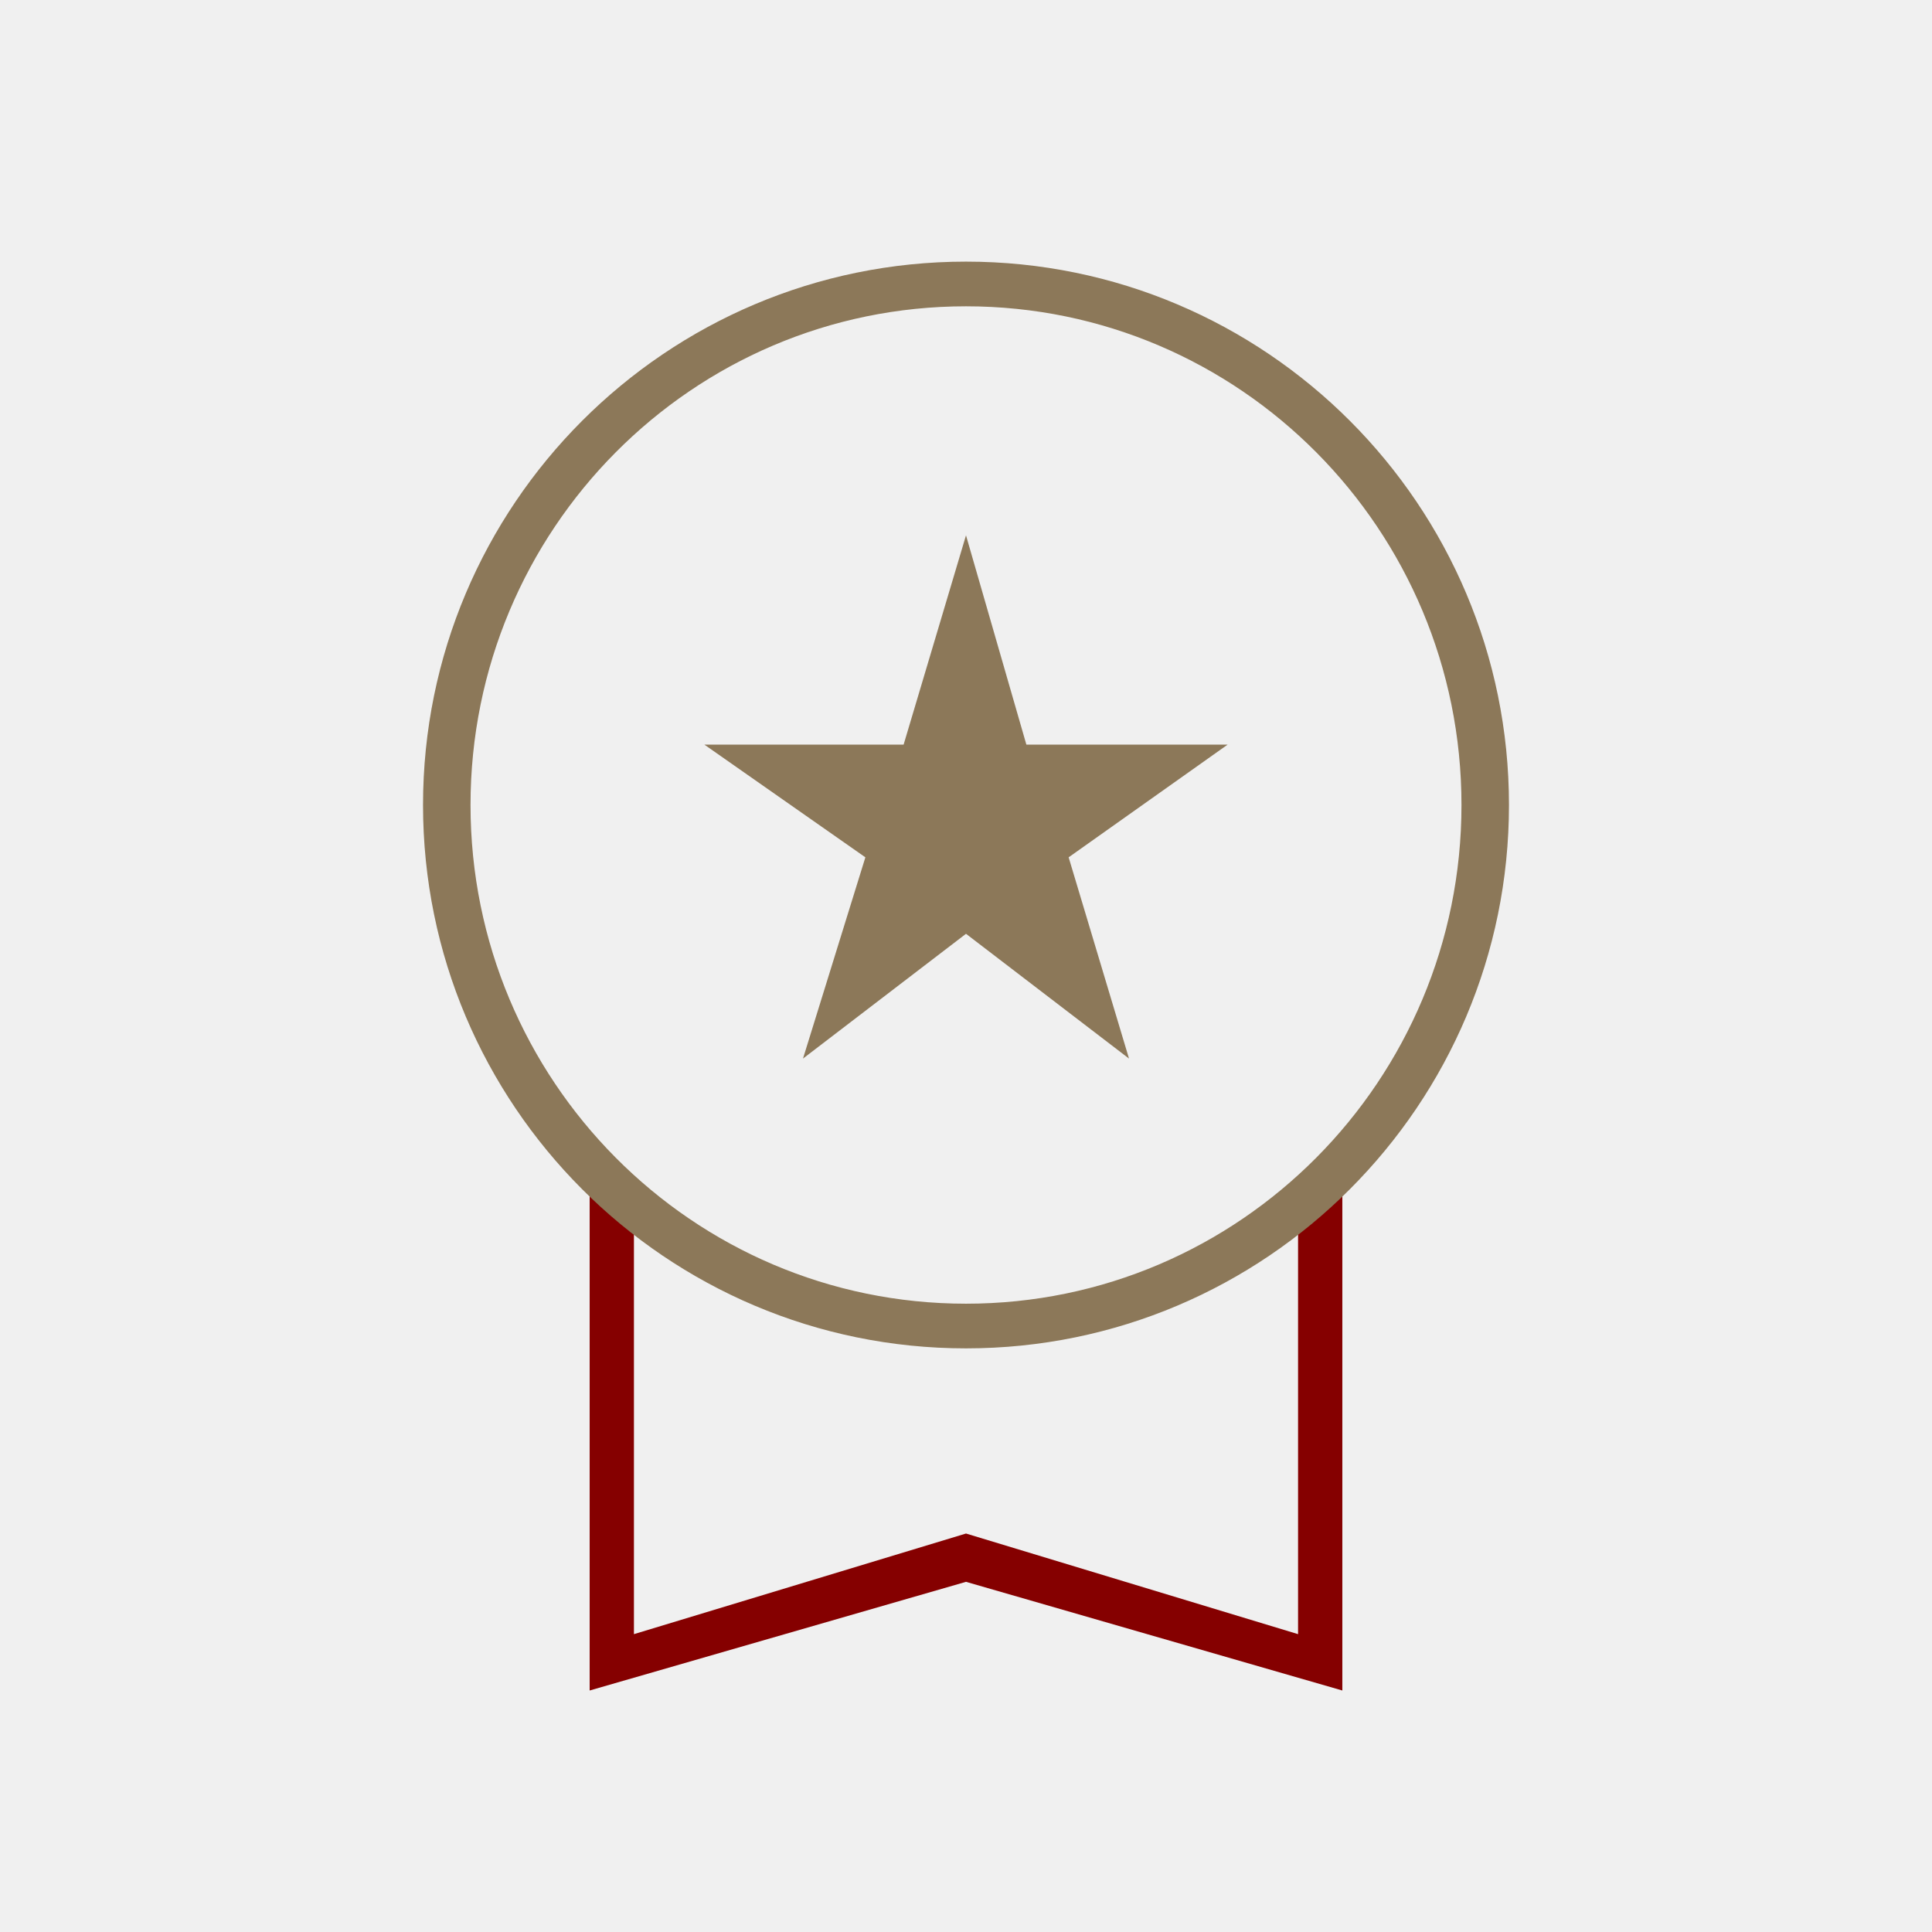
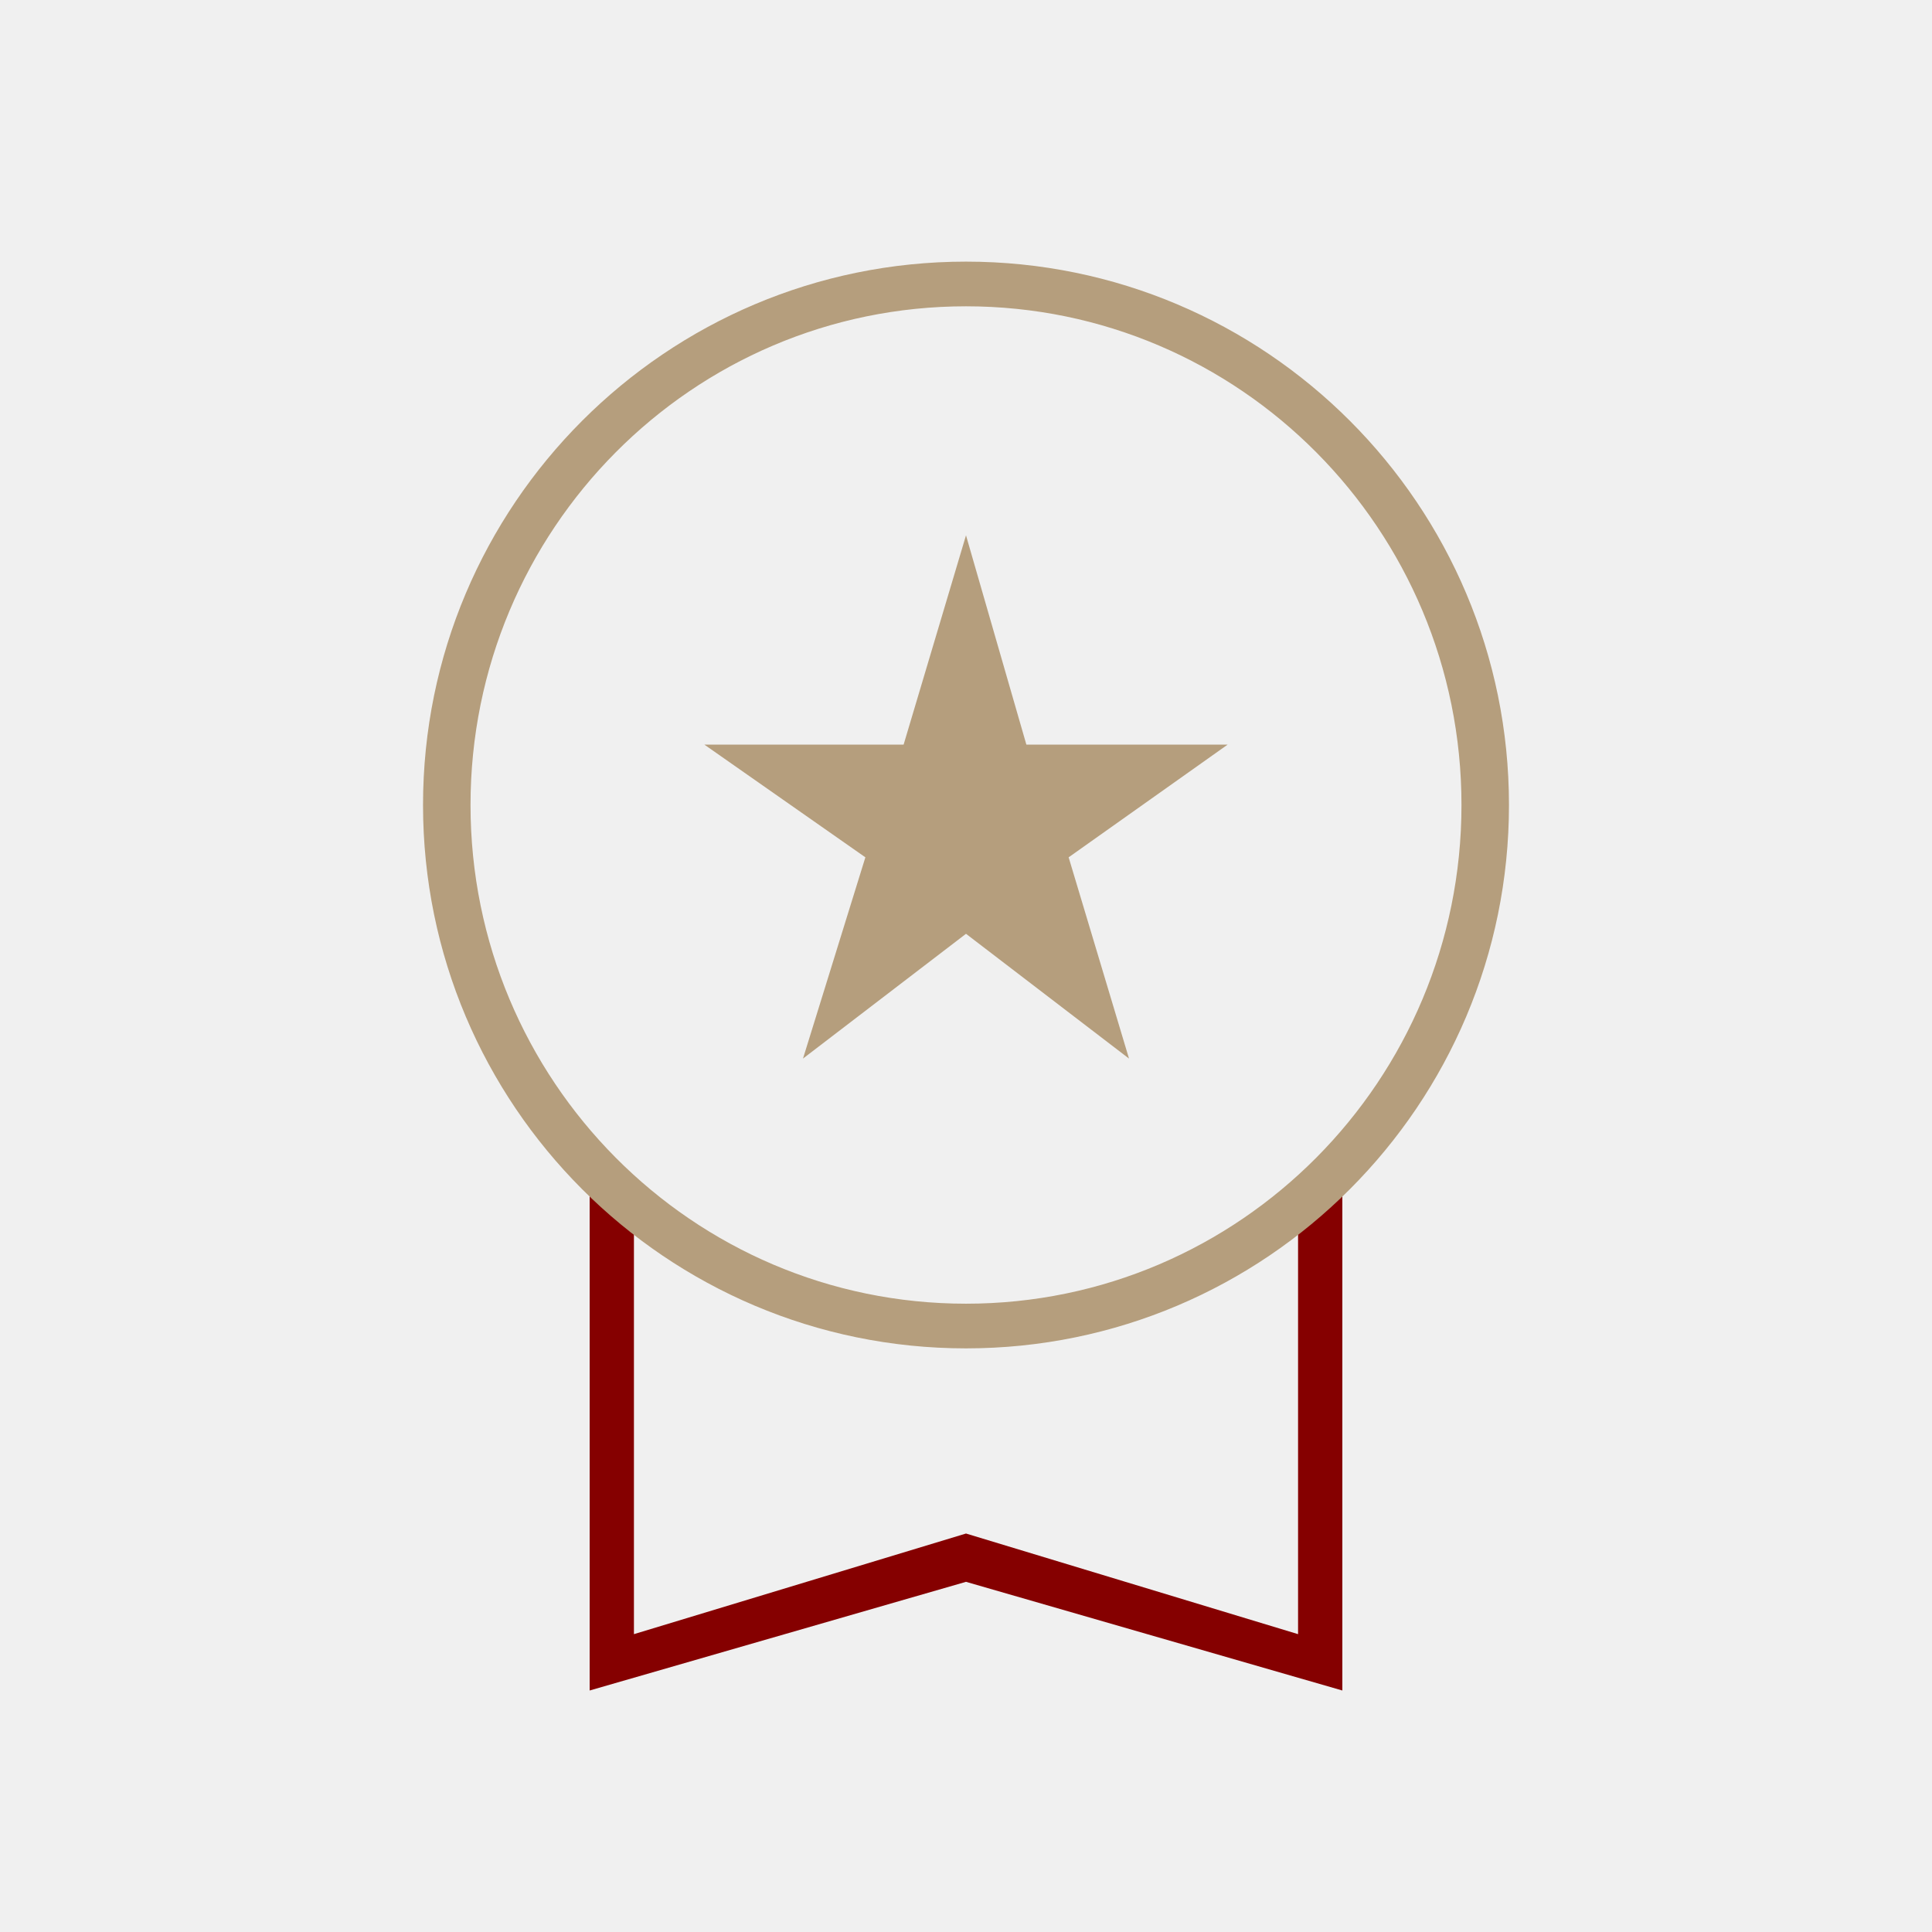
<svg xmlns="http://www.w3.org/2000/svg" width="48" height="48" viewBox="0 0 48 48" fill="none">
  <g clip-path="url(#clip0_3075_4961)">
    <path d="M33.35 28.94L32.25 29.94V40.6L24 38.1L15.75 40.6V29.94L14.65 28.94V42L24 39.3L33.35 42V28.94Z" fill="#850000" />
-     <path d="M19.95 26.3L21.5 21.3L17.5 18.5H22.45L24 13.3L25.5 18.5H30.5L26.55 21.3L28.05 26.3L24 23.2L19.95 26.3Z" fill="#8C7859" />
-     <path d="M24 6.5C16.55 6.5 10.51 12.55 10.51 20C10.51 27.45 16.55 33.5 24 33.5C31.45 33.5 37.49 27.45 37.49 20C37.49 12.55 31.45 6.5 24 6.5ZM24 32.39C17.2 32.39 11.69 26.84 11.69 20C11.69 13.16 17.2 7.61 24 7.61C30.8 7.61 36.31 13.16 36.31 20C36.31 26.84 30.8 32.39 24 32.39Z" fill="#8C7859" />
+     <path d="M19.95 26.3L21.5 21.3L17.5 18.5H22.45L24 13.3L25.5 18.5H30.5L26.55 21.3L28.05 26.3L24 23.2L19.95 26.3Z" fill="#B59E7D" />
+     <path d="M24 6.5C16.55 6.5 10.51 12.55 10.51 20C10.51 27.45 16.55 33.5 24 33.5C31.45 33.5 37.49 27.45 37.49 20C37.49 12.55 31.45 6.5 24 6.5ZM24 32.39C17.2 32.39 11.69 26.84 11.69 20C11.69 13.16 17.2 7.61 24 7.61C30.8 7.61 36.31 13.16 36.31 20C36.31 26.84 30.8 32.39 24 32.39Z" fill="#B59E7D" />
  </g>
  <defs>
    <clipPath id="clip0_3075_4961">
      <rect width="48" height="48" fill="white" />
    </clipPath>
  </defs>
</svg>
